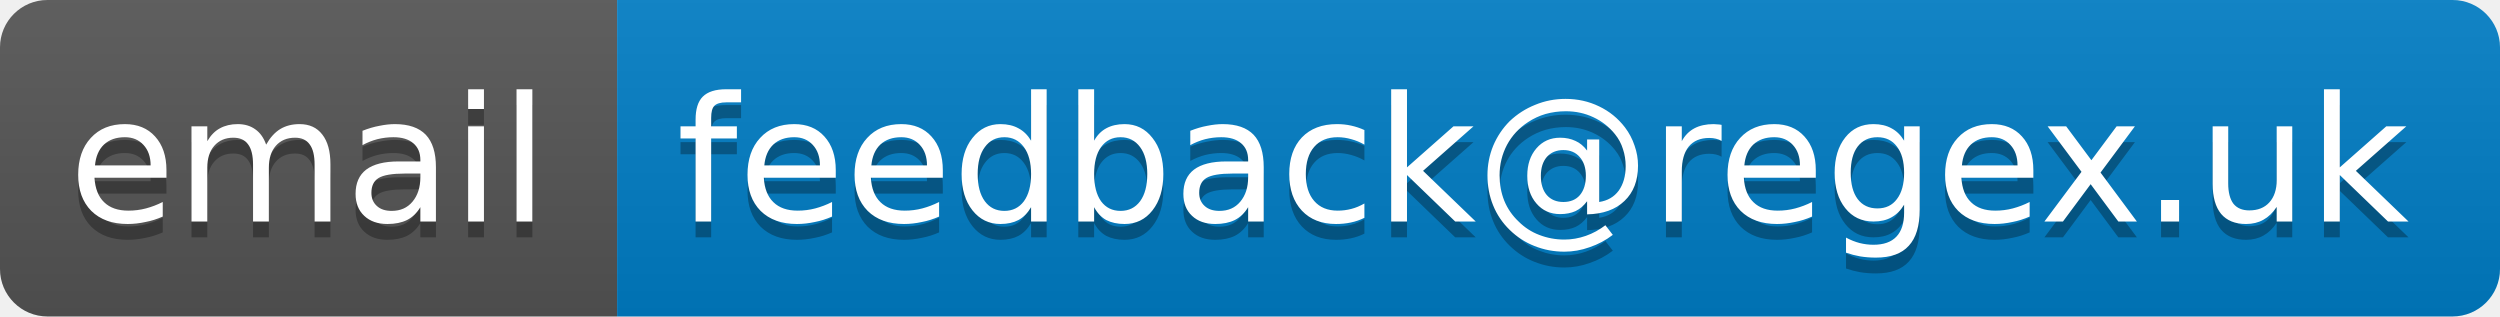
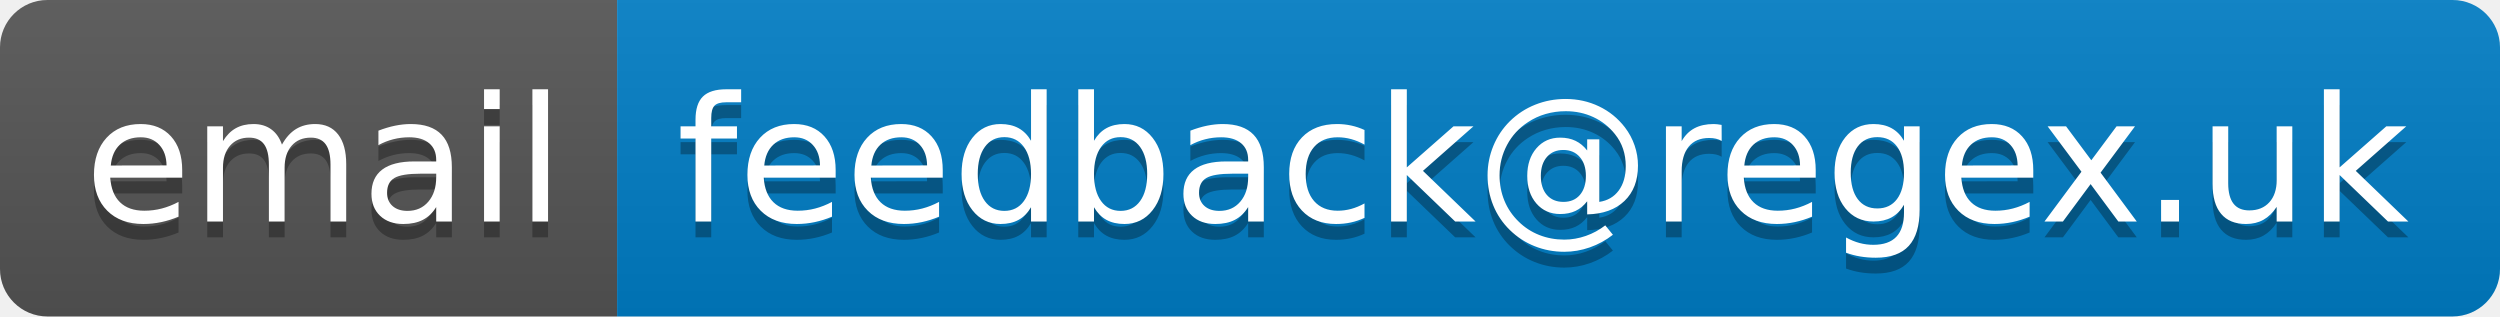
<svg xmlns="http://www.w3.org/2000/svg" width="158" height="20">
  <linearGradient id="b" x2="0" y2="100%">
    <stop offset="0" stop-color="#bbb" stop-opacity=".1" />
    <stop offset="1" stop-opacity=".1" />
  </linearGradient>
  <clipPath id="a">
    <rect width="158" height="20" rx="3" fill="#fff" />
  </clipPath>
  <g clip-path="url(#a)">
    <path fill="#555" d="M0 0h39v20H0z" />
    <path fill="#007ec6" d="M39 0h119v20H39z" />
    <path fill="url(#b)" d="M0 0h158v20H0z" />
  </g>
-   <g fill="#fff" text-anchor="middle" font-family="DejaVu Sans,Verdana,Geneva,sans-serif" font-size="11">
-     <text x="19.5" y="15" fill="#010101" fill-opacity=".3">email</text>
-     <text x="19.5" y="14">email</text>
-     <text x="97.5" y="15" fill="#010101" fill-opacity=".3">feedback@regex.uk</text>
-     <text x="97.5" y="14">feedback@regex.uk</text>
+   <g fill="#fff" text-anchor="middle" font-family="DejaVu Sans,Verdana,Geneva,sans-serif" font-size="110">
+     <text x="205" y="150" fill="#010101" fill-opacity=".3" transform="scale(.1)" textLength="290">email</text>
+     <text x="205" y="140" transform="scale(.1)" textLength="290">email</text>
+     <text x="975" y="150" fill="#010101" fill-opacity=".3" transform="scale(.1)" textLength="1090">feedback@regex.uk</text>
+     <text x="975" y="140" transform="scale(.1)" textLength="1090">feedback@regex.uk</text>
  </g>
</svg>
